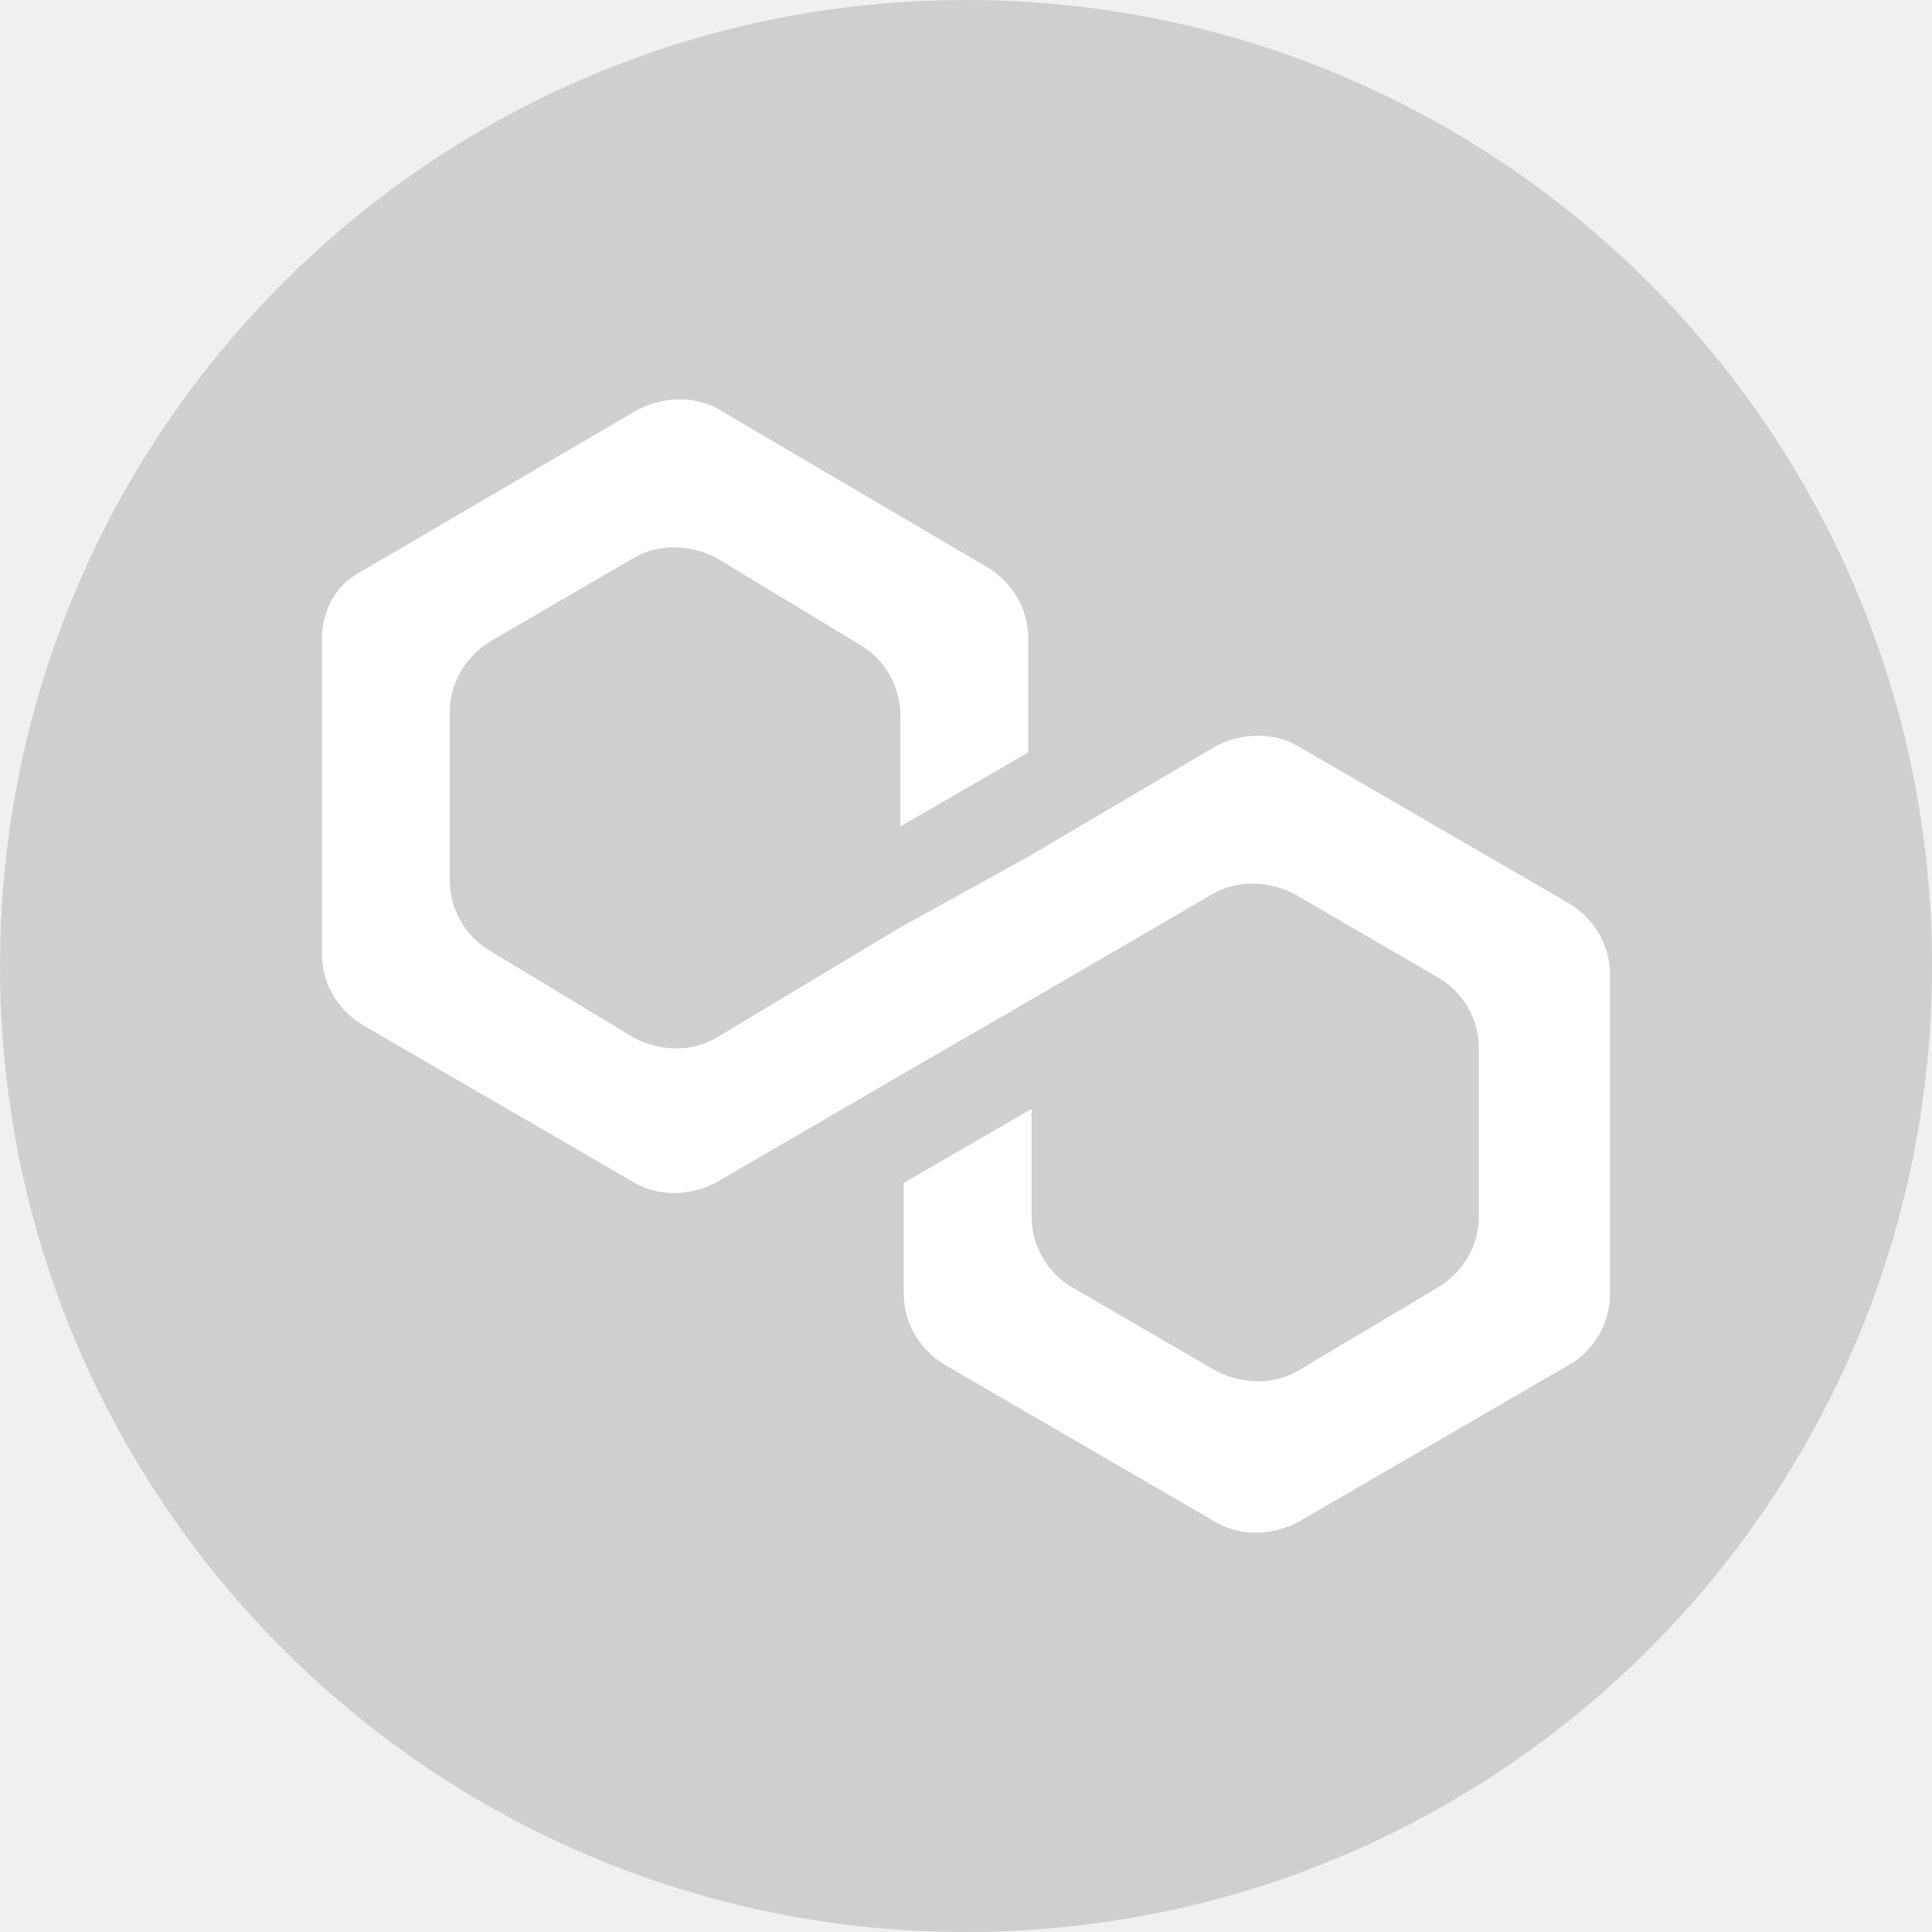
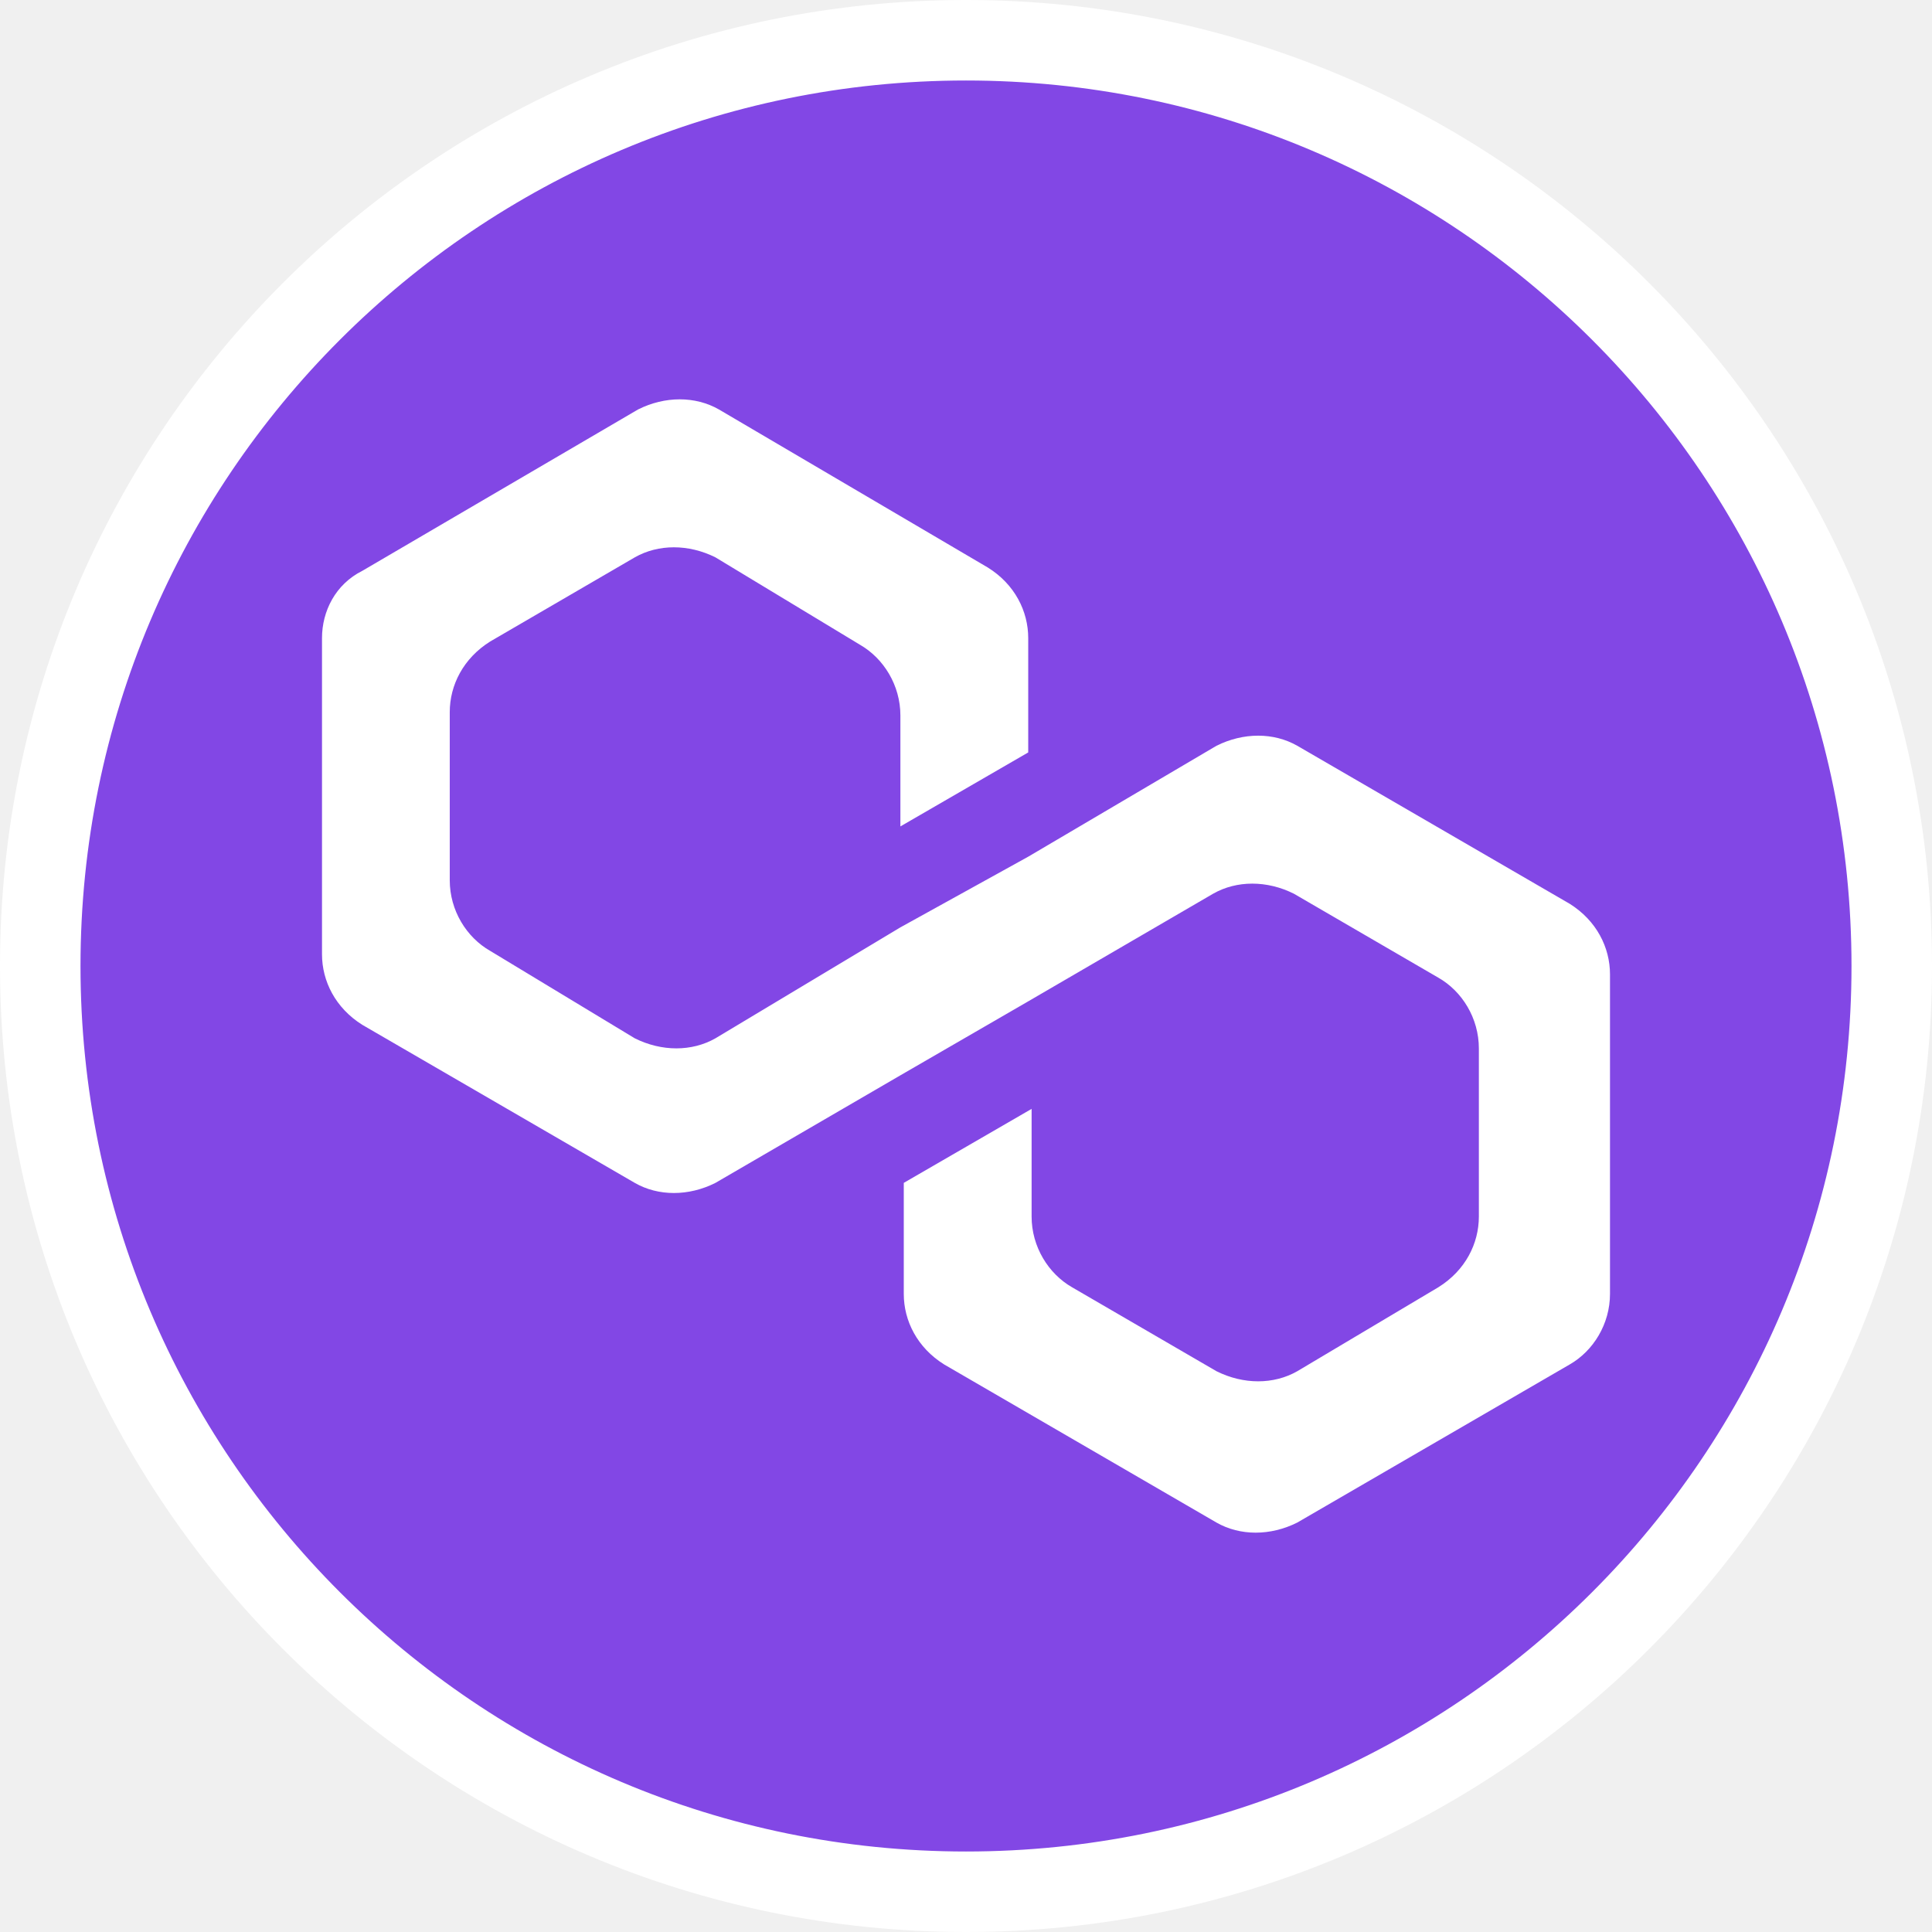
<svg xmlns="http://www.w3.org/2000/svg" width="24" height="24" viewBox="0 0 24 24" fill="none">
-   <rect width="24" height="24" rx="12" fill="#9F9F9F" fill-opacity="0.4" />
-   <path d="M16.115 9.264C15.822 9.097 15.447 9.097 15.112 9.264L12.773 10.642L11.185 11.52L8.888 12.898C8.595 13.065 8.219 13.065 7.885 12.898L6.089 11.812C5.796 11.645 5.587 11.311 5.587 10.935V8.846C5.587 8.512 5.755 8.178 6.089 7.969L7.885 6.924C8.178 6.757 8.554 6.757 8.888 6.924L10.684 8.01C10.976 8.178 11.185 8.512 11.185 8.888V10.266L12.773 9.347V7.927C12.773 7.593 12.606 7.258 12.271 7.05L8.93 5.086C8.637 4.919 8.261 4.919 7.927 5.086L4.501 7.091C4.167 7.258 4 7.593 4 7.927V11.854C4 12.188 4.167 12.522 4.501 12.731L7.885 14.694C8.178 14.862 8.554 14.862 8.888 14.694L11.185 13.358L12.773 12.439L15.07 11.102C15.363 10.935 15.739 10.935 16.073 11.102L17.869 12.146C18.162 12.313 18.371 12.648 18.371 13.024V15.112C18.371 15.447 18.204 15.781 17.869 15.989L16.115 17.034C15.822 17.201 15.447 17.201 15.112 17.034L13.316 15.989C13.024 15.822 12.815 15.488 12.815 15.112V13.775L11.227 14.694V16.073C11.227 16.407 11.394 16.741 11.729 16.95L15.112 18.914C15.405 19.081 15.781 19.081 16.115 18.914L19.499 16.95C19.791 16.783 20 16.449 20 16.073V12.104C20 11.77 19.833 11.436 19.499 11.227L16.115 9.264Z" fill="white" />
+   <rect x="0.5" y="0.5" width="23" height="23" rx="11.5" fill="#8247E5" />
+   <path d="M16.115 9.264C15.822 9.097 15.447 9.097 15.112 9.264L12.773 10.642L11.185 11.52L8.888 12.898C8.595 13.065 8.219 13.065 7.885 12.898L6.089 11.812C5.796 11.645 5.587 11.311 5.587 10.935V8.846C5.587 8.512 5.755 8.178 6.089 7.969L7.885 6.924C8.178 6.757 8.554 6.757 8.888 6.924L10.684 8.01C10.976 8.178 11.185 8.512 11.185 8.888V10.266L12.773 9.347V7.927C12.773 7.593 12.606 7.258 12.271 7.05L8.93 5.086C8.637 4.919 8.261 4.919 7.927 5.086L4.501 7.091C4.167 7.258 4 7.593 4 7.927V11.854C4 12.188 4.167 12.522 4.501 12.731L7.885 14.694C8.178 14.862 8.554 14.862 8.888 14.694L11.185 13.358L12.773 12.439L15.07 11.102C15.363 10.935 15.739 10.935 16.073 11.102L17.869 12.146C18.162 12.313 18.371 12.648 18.371 13.024V15.112C18.371 15.447 18.204 15.781 17.869 15.99L16.115 17.034C15.822 17.201 15.447 17.201 15.112 17.034L13.316 15.99C13.024 15.822 12.815 15.488 12.815 15.112V13.775L11.227 14.694V16.073C11.227 16.407 11.394 16.741 11.729 16.95L15.112 18.914C15.405 19.081 15.781 19.081 16.115 18.914L19.499 16.95C19.791 16.783 20 16.449 20 16.073V12.104C20 11.77 19.833 11.436 19.499 11.227L16.115 9.264Z" fill="white" />
+   <rect x="0.5" y="0.5" width="23" height="23" rx="11.5" stroke="white" />
</svg>
